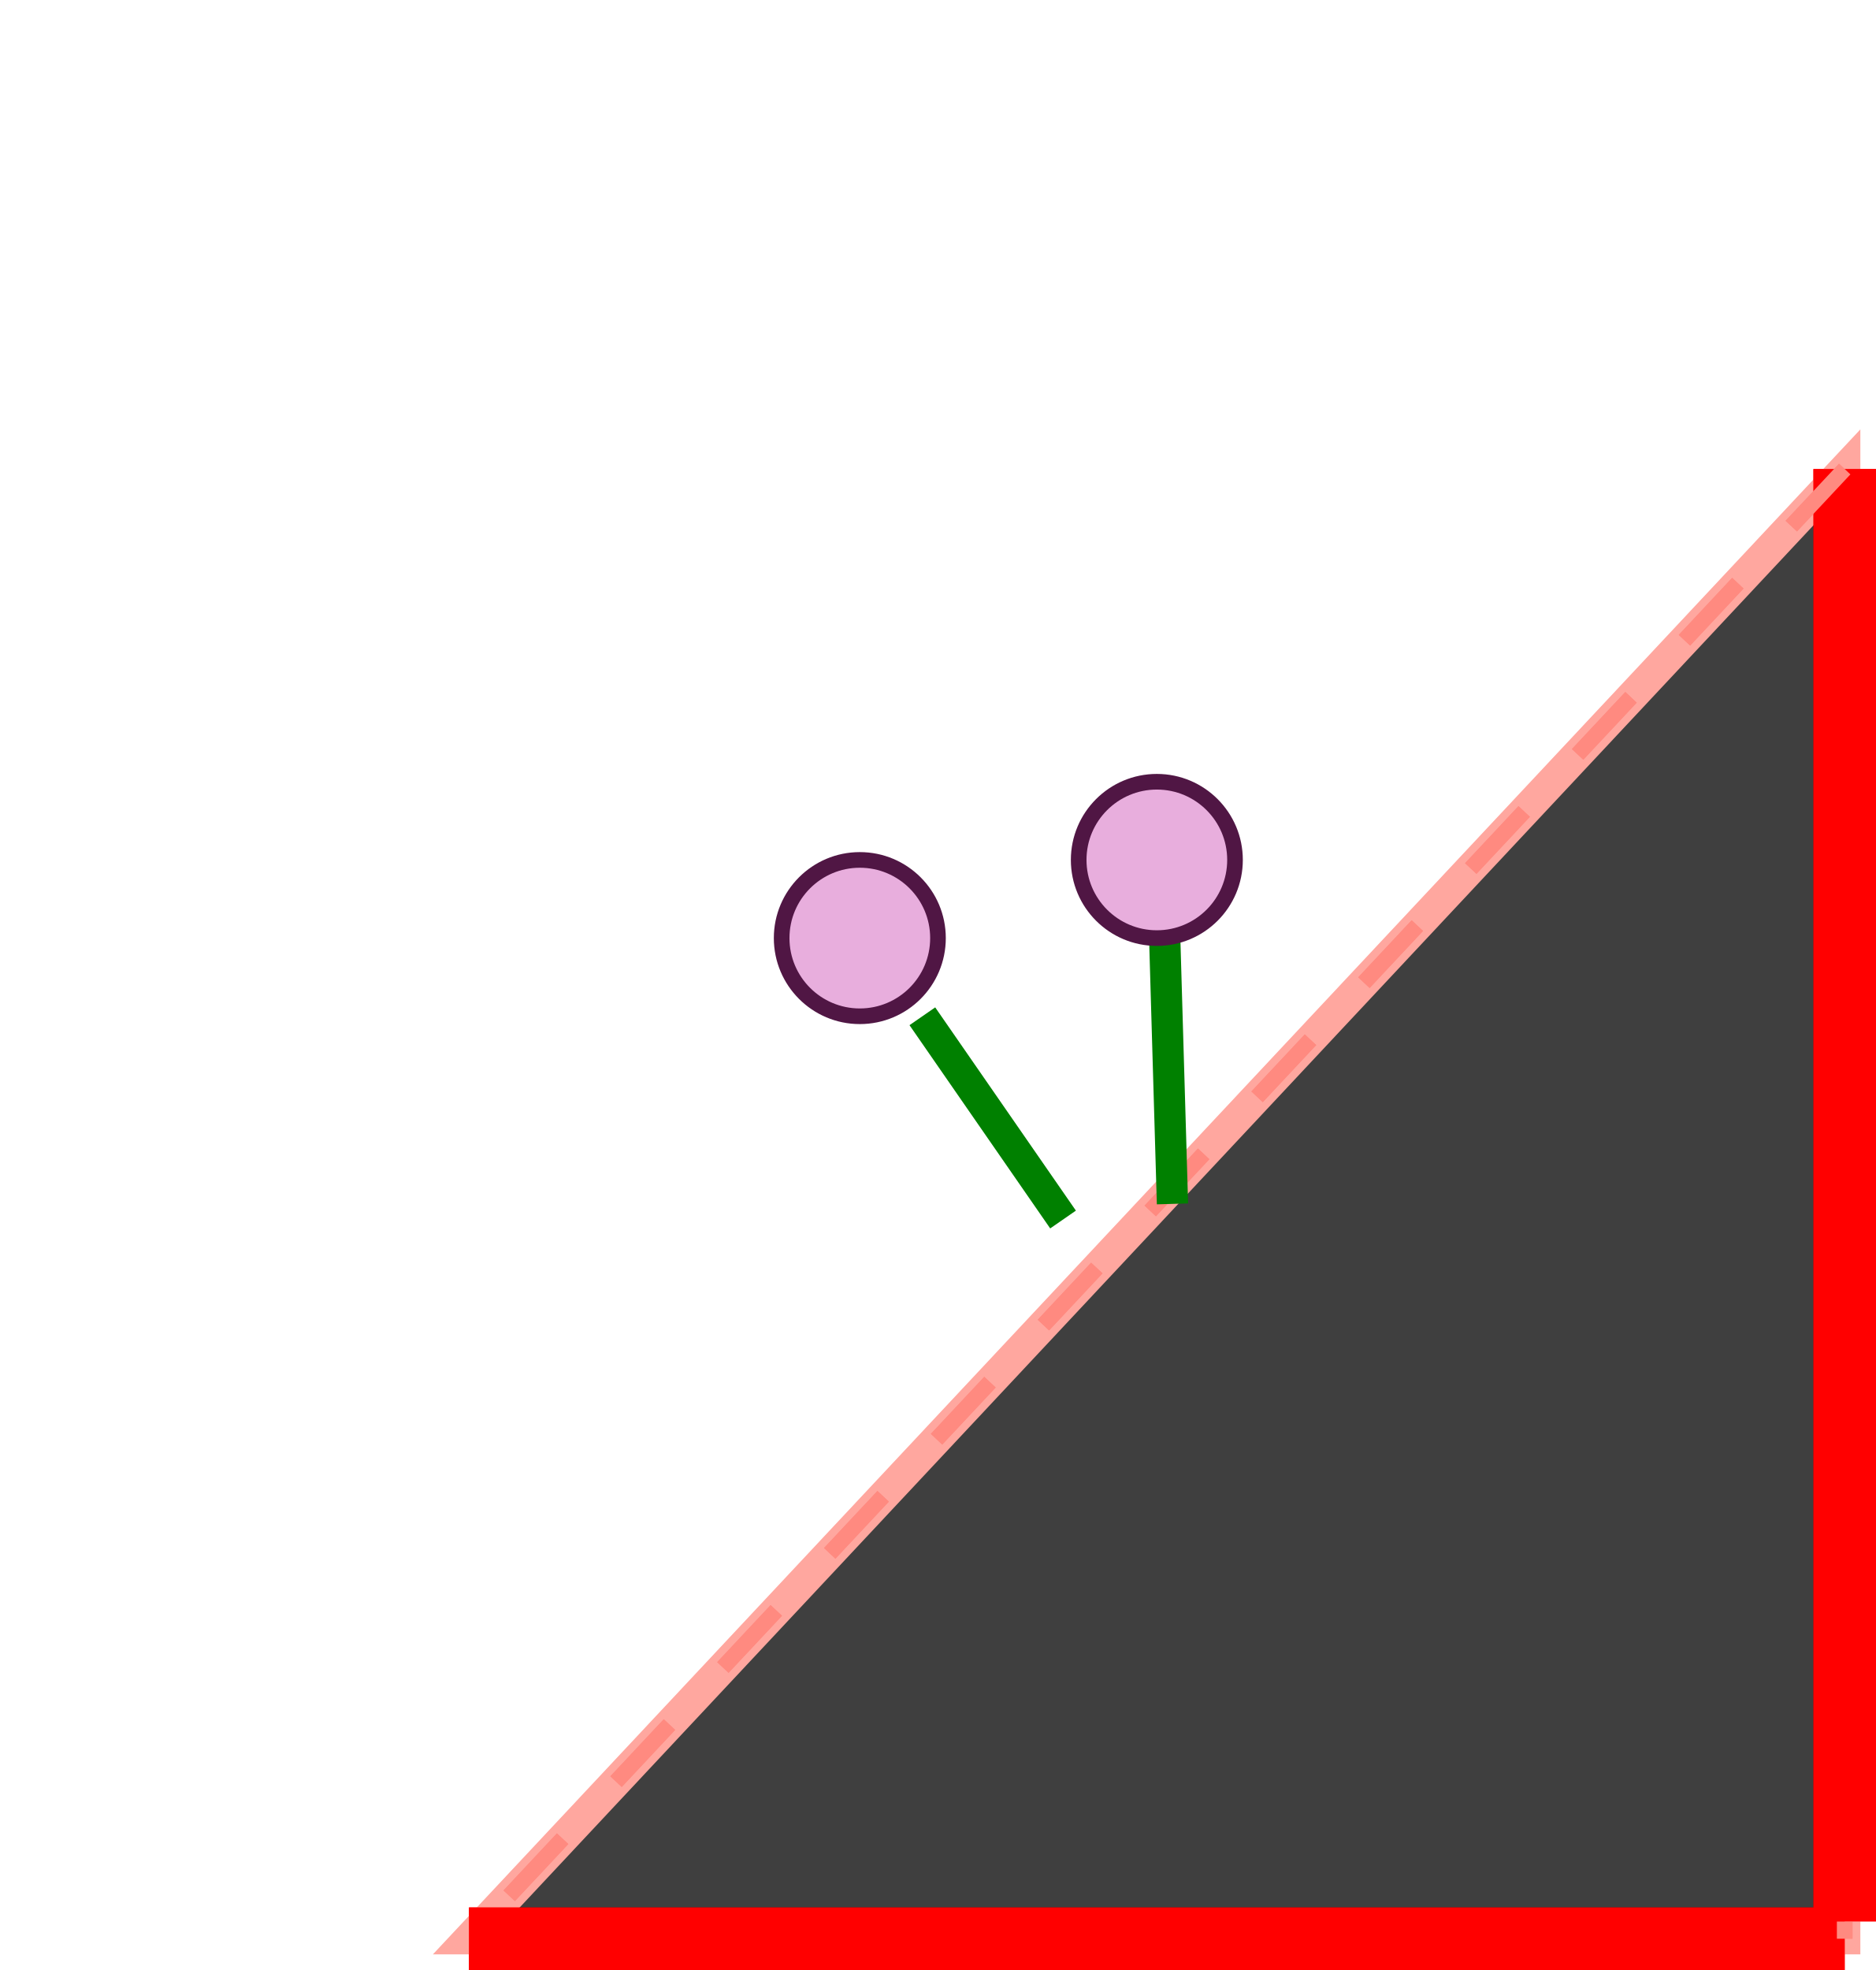
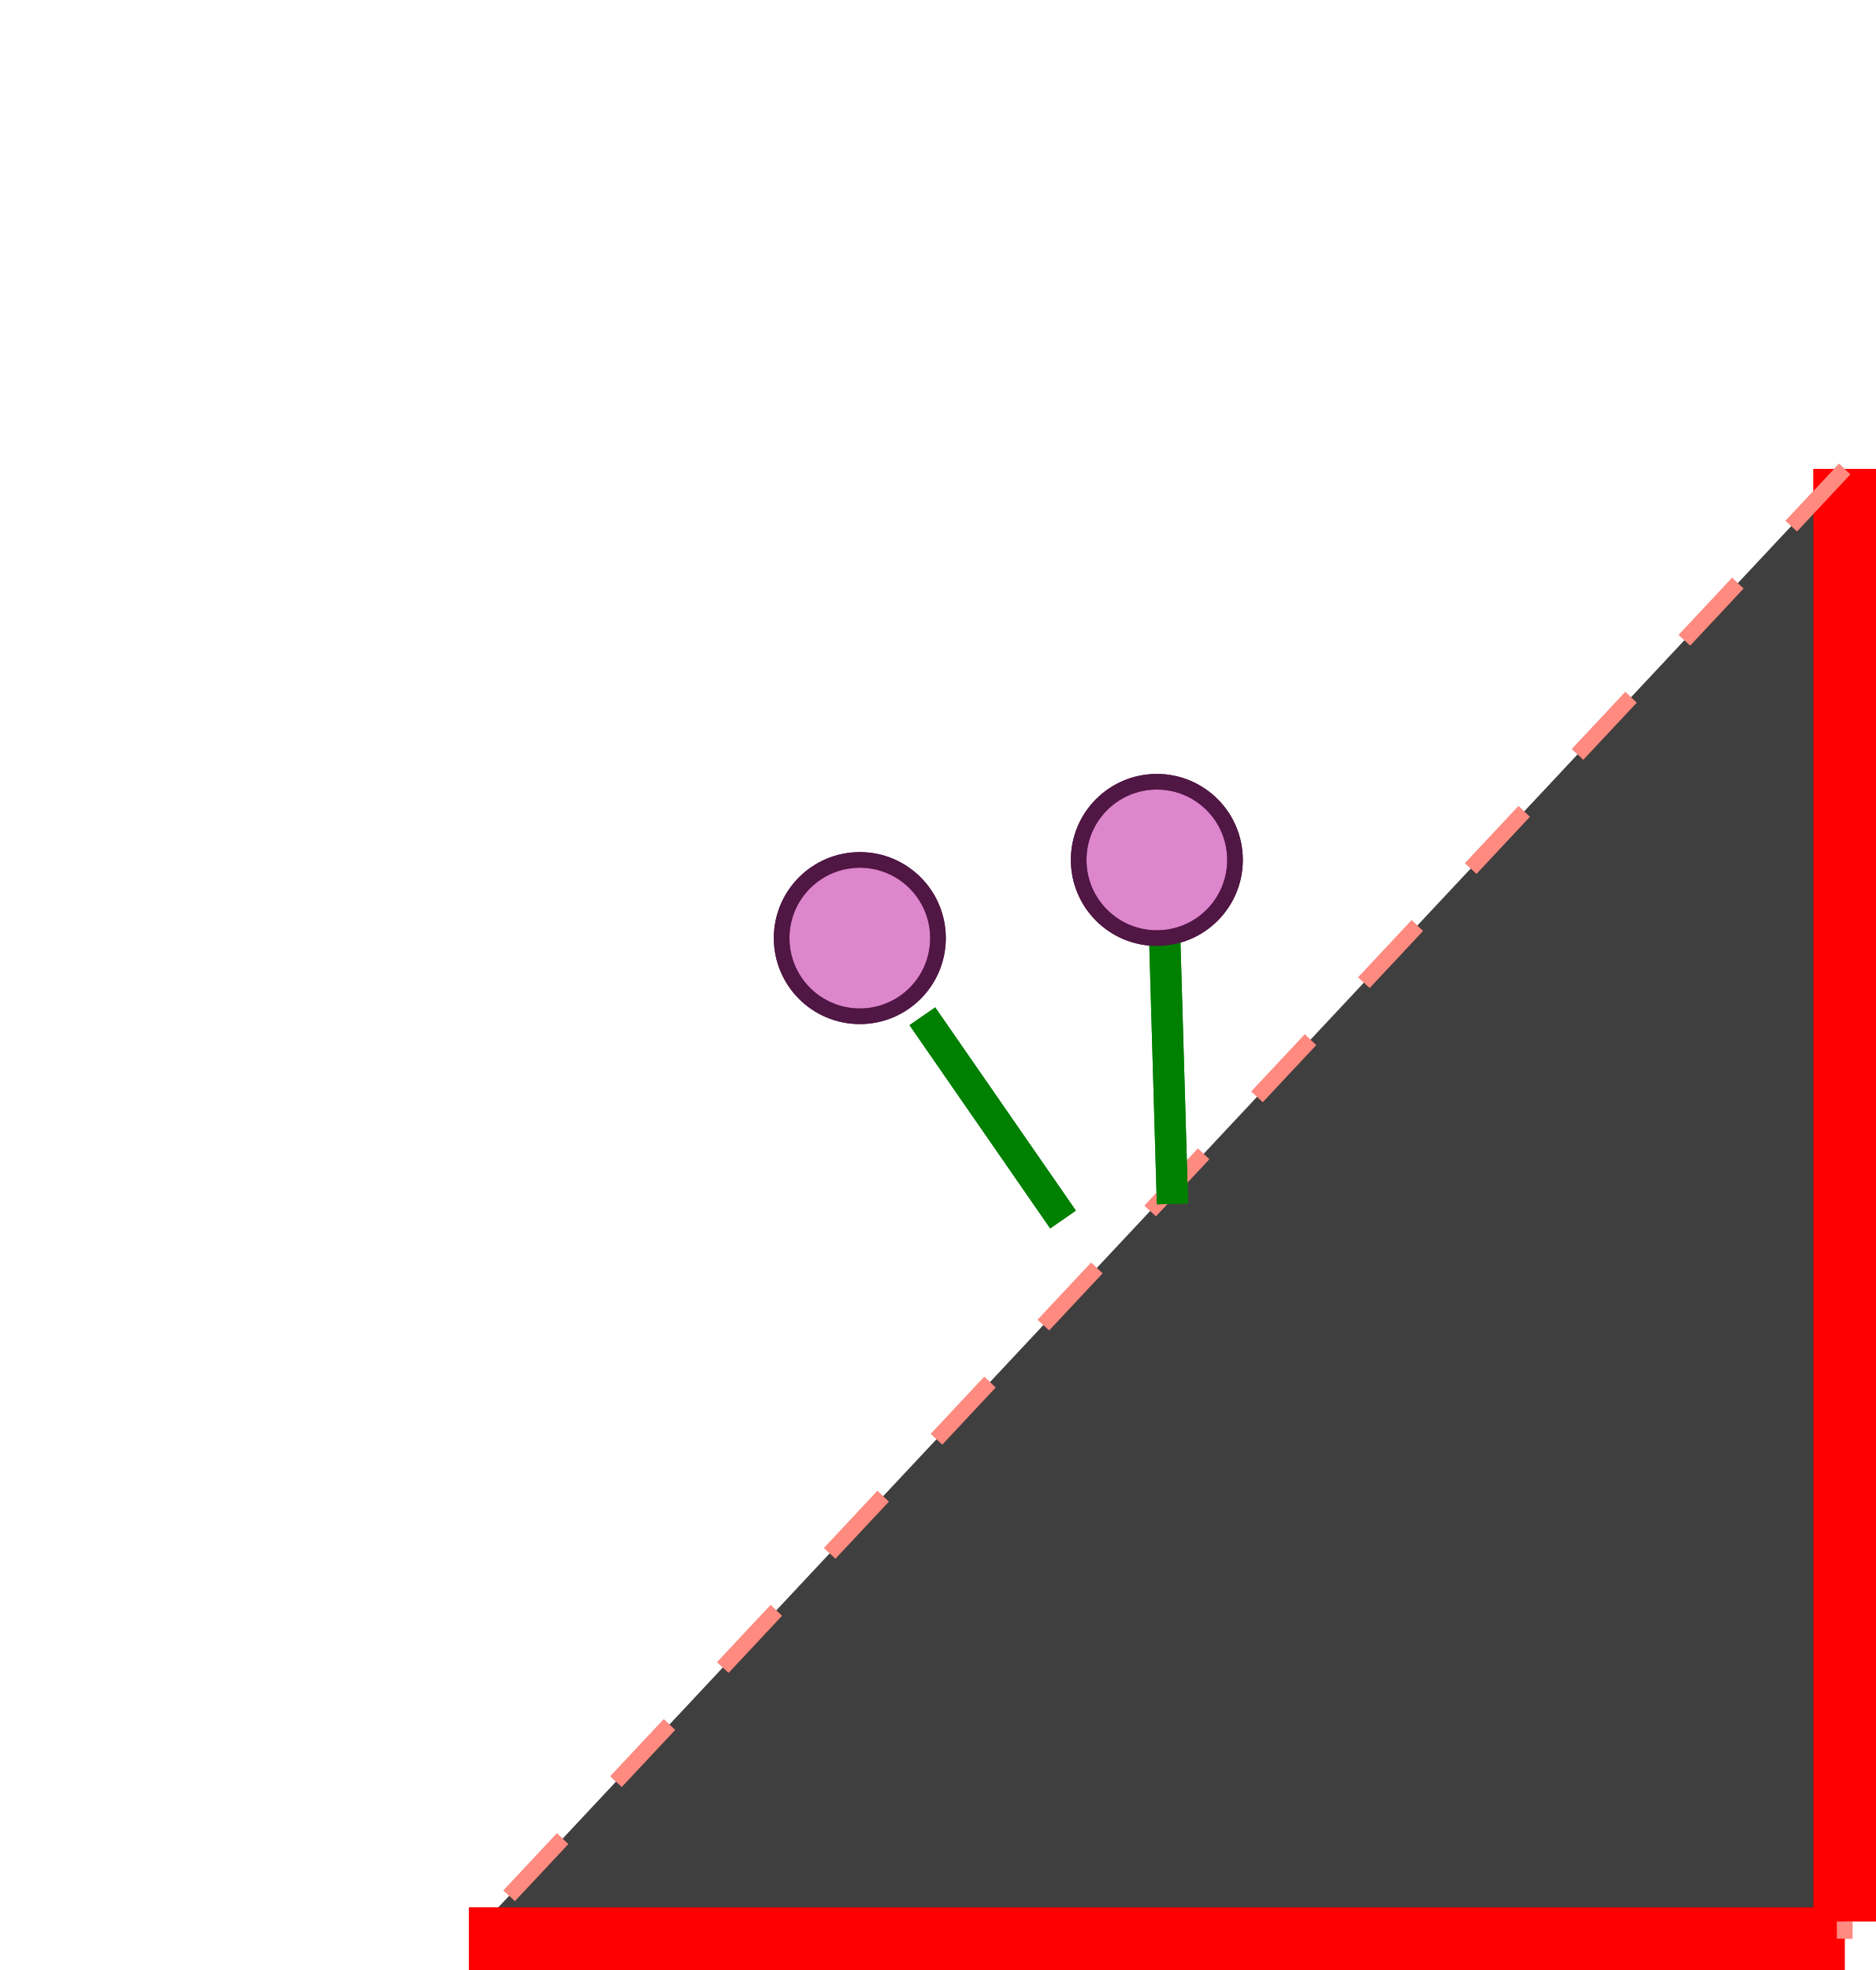
<svg xmlns="http://www.w3.org/2000/svg" version="1.1">
-   <polygon points="30.00,124.00 118.00,124.00 118.00,124.00 118.00,124.00 118.00,124.00 118.00,122.89 118.00,122.89 118.00,122.89 118.00,122.89 118.00,30.00 118.00,30.00 118.00,30.00 30.00,124.00 " style="fill:#000000; opacity:0.5; stroke:#FF8A80; stroke-width:2" />
+   <polygon points="30.00,124.00 118.00,124.00 118.00,124.00 118.00,124.00 118.00,124.00 118.00,122.89 118.00,122.89 118.00,122.89 118.00,122.89 118.00,30.00 118.00,30.00 118.00,30.00 30.00,124.00 " style="fill:#000000; opacity:0.5; stroke:none" />
  <line x1="30.00" y1="124.00" x2="118.00" y2="124.00" style="stroke:red; stroke-width:4" />
  <line x1="118.00" y1="124.00" x2="118.00" y2="124.00" style="stroke:red; stroke-width:4" />
  <line x1="118.00" y1="124.00" x2="118.00" y2="124.00" style="stroke:red; stroke-width:4" />
  <line x1="118.00" y1="124.00" x2="118.00" y2="124.00" style="stroke:red; stroke-width:4" />
  <line x1="118.00" y1="124.00" x2="118.00" y2="122.89" style="stroke:#FF8A80; stroke-width:1; stroke-dasharray:5,5" />
  <line x1="118.00" y1="122.89" x2="118.00" y2="122.89" style="stroke:red; stroke-width:4" />
  <line x1="118.00" y1="122.89" x2="118.00" y2="122.89" style="stroke:red; stroke-width:4" />
  <line x1="118.00" y1="122.89" x2="118.00" y2="122.89" style="stroke:red; stroke-width:4" />
  <line x1="118.00" y1="122.89" x2="118.00" y2="30.00" style="stroke:red; stroke-width:4" />
  <line x1="118.00" y1="30.00" x2="118.00" y2="30.00" style="stroke:#FF8A80; stroke-width:1; stroke-dasharray:5,5" />
  <line x1="118.00" y1="30.00" x2="118.00" y2="30.00" style="stroke:red; stroke-width:4" />
  <line x1="118.00" y1="30.00" x2="30.00" y2="124.00" style="stroke:#FF8A80; stroke-width:1; stroke-dasharray:5,5" />
  <line x1="30.00" y1="124.00" x2="30.00" y2="124.00" style="stroke:#FF8A80; stroke-width:1; stroke-dasharray:5,5" />
-   <polygon points="30.00,124.00 118.00,124.00 118.00,124.00 118.00,124.00 118.00,124.00 118.00,122.89 118.00,122.89 118.00,122.89 118.00,122.89 118.00,30.00 118.00,30.00 118.00,30.00 30.00,124.00 " style="fill:#000000; opacity:0.5; stroke:#FF8A80; stroke-width:2" />
+   <polygon points="30.00,124.00 118.00,124.00 118.00,124.00 118.00,124.00 118.00,124.00 118.00,122.89 118.00,122.89 118.00,122.89 118.00,122.89 118.00,30.00 118.00,30.00 118.00,30.00 30.00,124.00 " style="fill:#000000; opacity:0.5; stroke:none" />
  <line x1="30.00" y1="124.00" x2="118.00" y2="124.00" style="stroke:red; stroke-width:4" />
  <line x1="118.00" y1="124.00" x2="118.00" y2="124.00" style="stroke:red; stroke-width:4" />
  <line x1="118.00" y1="124.00" x2="118.00" y2="124.00" style="stroke:red; stroke-width:4" />
  <line x1="118.00" y1="124.00" x2="118.00" y2="124.00" style="stroke:red; stroke-width:4" />
  <line x1="118.00" y1="124.00" x2="118.00" y2="122.89" style="stroke:#FF8A80; stroke-width:1; stroke-dasharray:5,5" />
  <line x1="118.00" y1="122.89" x2="118.00" y2="122.89" style="stroke:red; stroke-width:4" />
  <line x1="118.00" y1="122.89" x2="118.00" y2="122.89" style="stroke:red; stroke-width:4" />
  <line x1="118.00" y1="122.89" x2="118.00" y2="122.89" style="stroke:red; stroke-width:4" />
  <line x1="118.00" y1="122.89" x2="118.00" y2="30.00" style="stroke:red; stroke-width:4" />
  <line x1="118.00" y1="30.00" x2="118.00" y2="30.00" style="stroke:#FF8A80; stroke-width:1; stroke-dasharray:5,5" />
  <line x1="118.00" y1="30.00" x2="118.00" y2="30.00" style="stroke:red; stroke-width:4" />
  <line x1="118.00" y1="30.00" x2="30.00" y2="124.00" style="stroke:#FF8A80; stroke-width:1; stroke-dasharray:5,5" />
  <line x1="30.00" y1="124.00" x2="30.00" y2="124.00" style="stroke:#FF8A80; stroke-width:1; stroke-dasharray:5,5" />
  <line id="6" x1="59" y1="65" x2="68" y2="78" stroke="#008000" stroke-width="2" />
  <line id="7" x1="74.5" y1="59.9" x2="75" y2="77" stroke="#008000" stroke-width="2" />
  <circle id="9" cx="55" cy="60" r="5" stroke="#501644" fill="#d35fbc" fill-opacity="0.5" />
  <circle id="10" cx="74" cy="55" r="5" stroke="#501644" fill="#d35fbc" fill-opacity="0.5" />
+   <line id="6" x1="59" y1="65" x2="68" y2="78" stroke="#008000" stroke-width="2" />
+   <line id="7" x1="74.5" y1="59.9" x2="75" y2="77" stroke="#008000" stroke-width="2" />
+   <circle id="9" cx="55" cy="60" r="5" stroke="#501644" fill="#d35fbc" fill-opacity="0.5" />
+   <circle id="10" cx="74" cy="55" r="5" stroke="#501644" fill="#d35fbc" fill-opacity="0.5" />
</svg>
